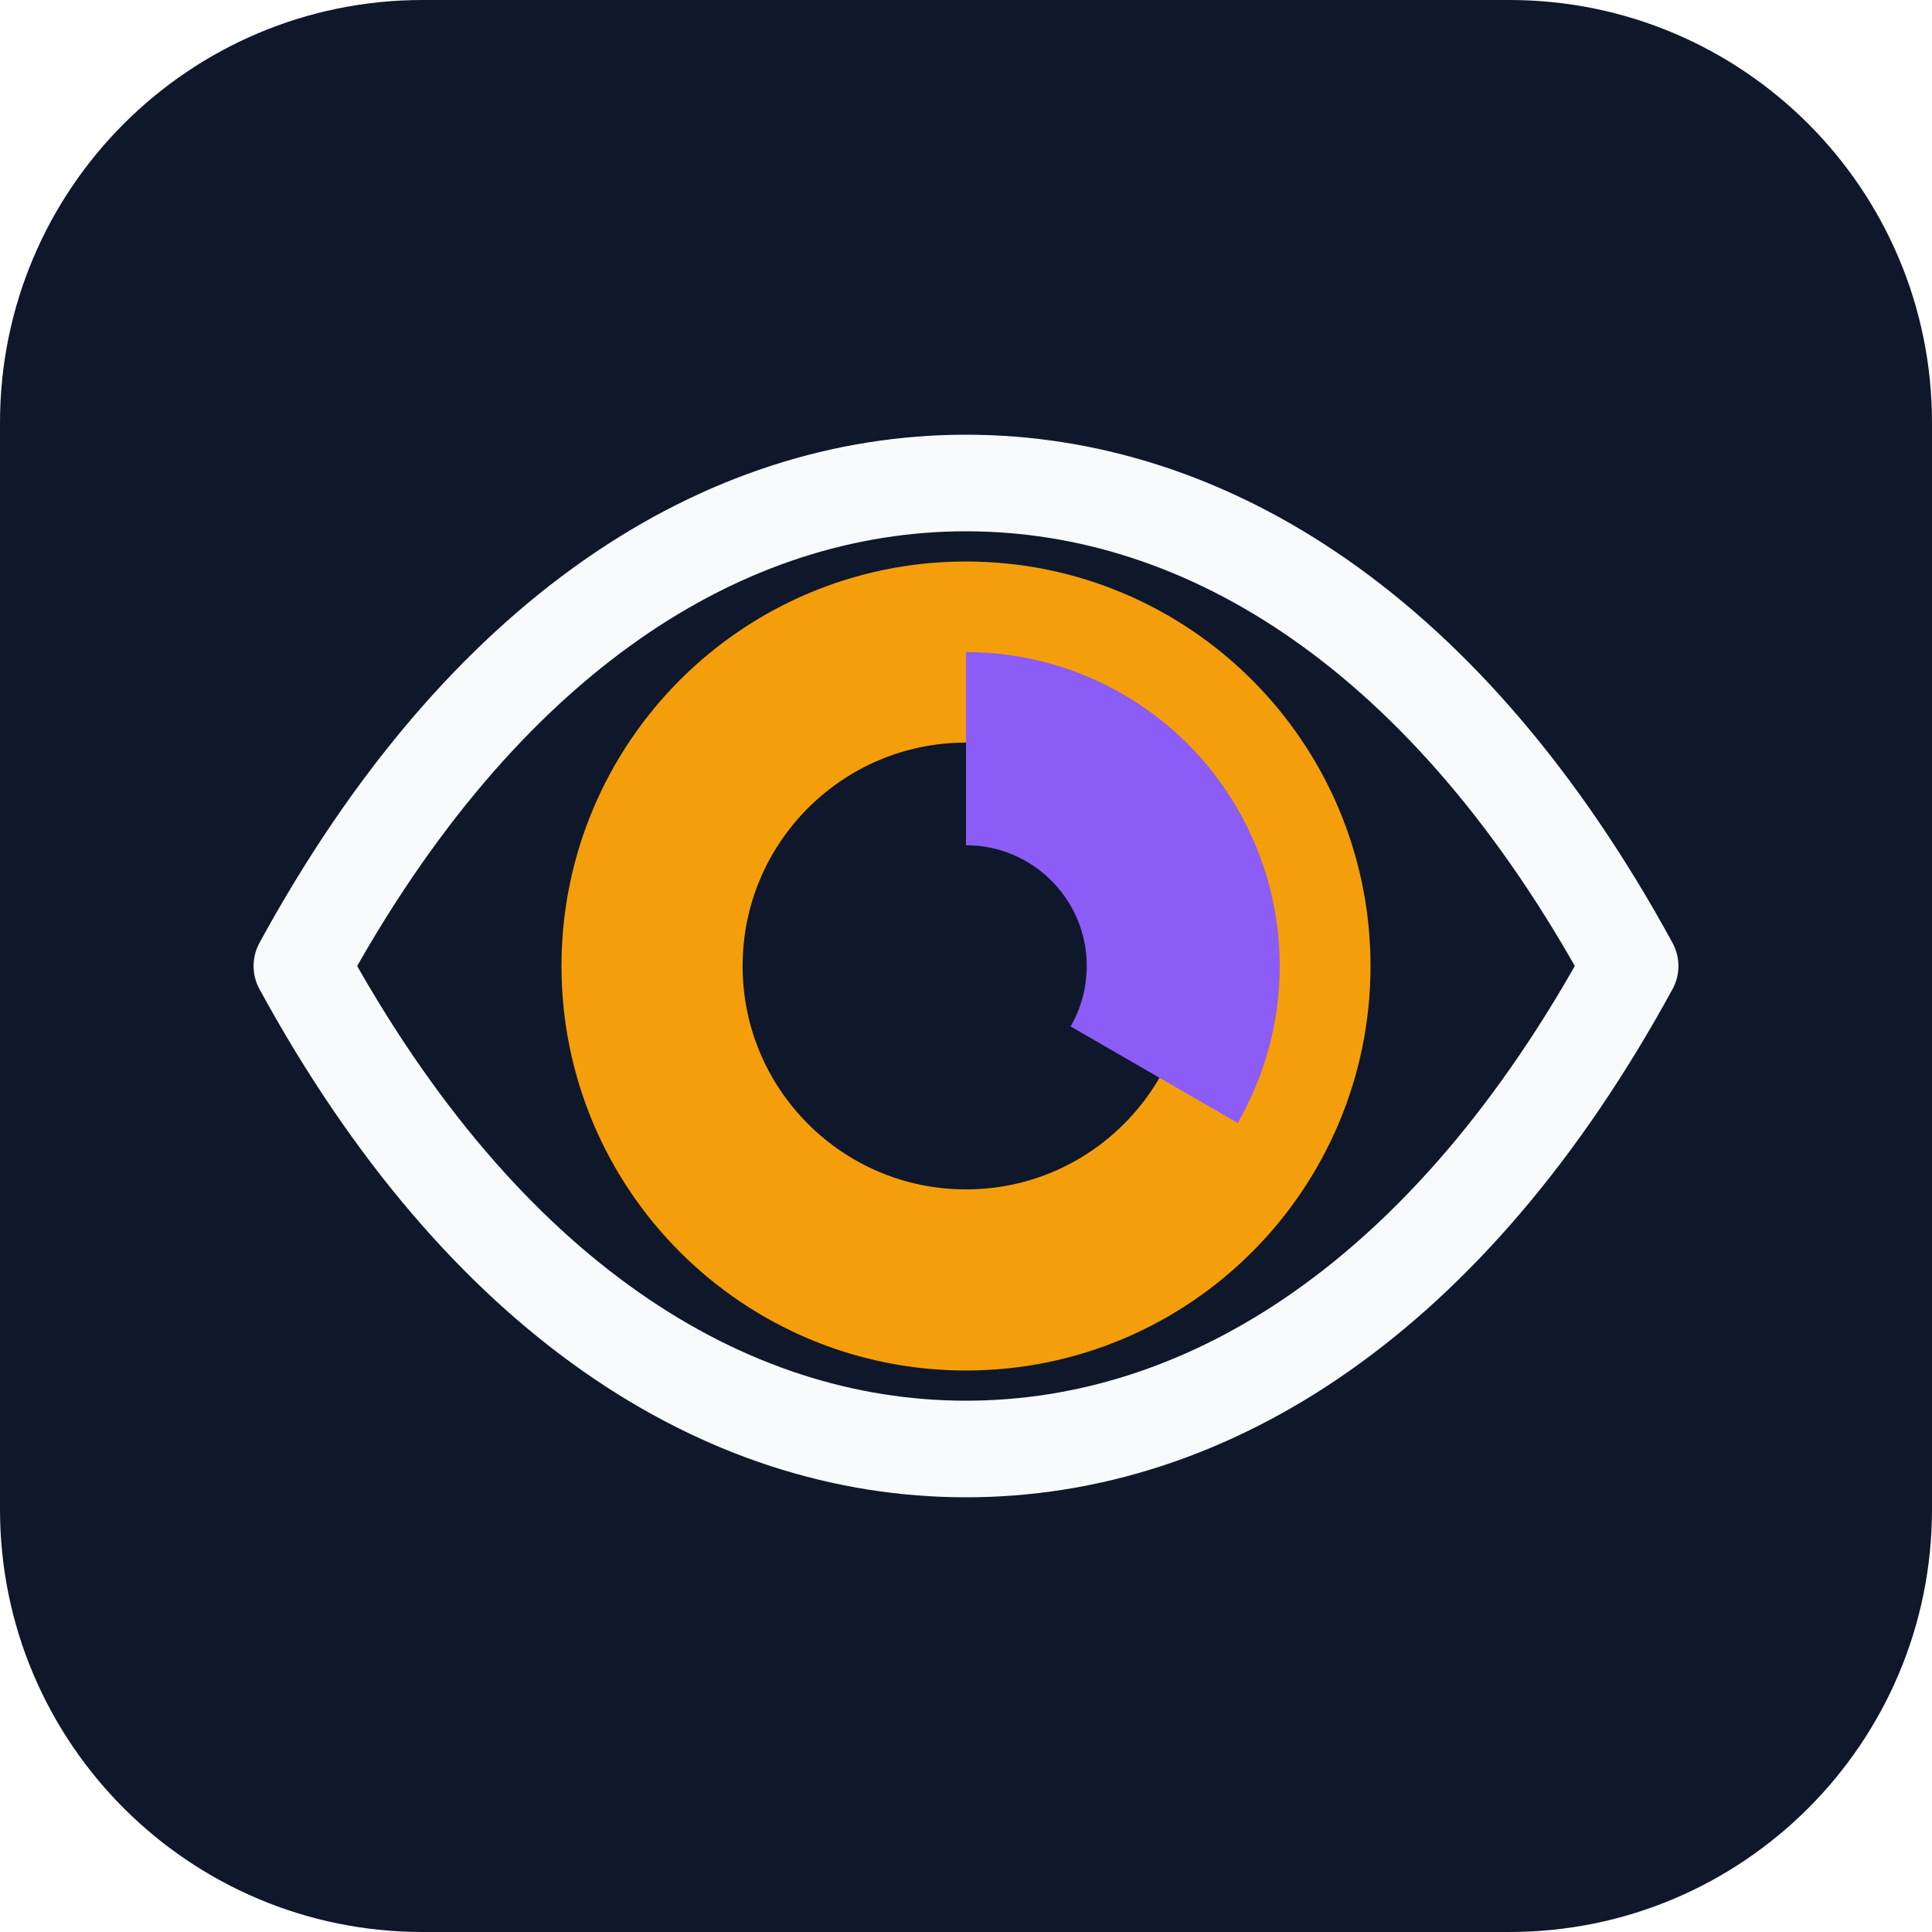
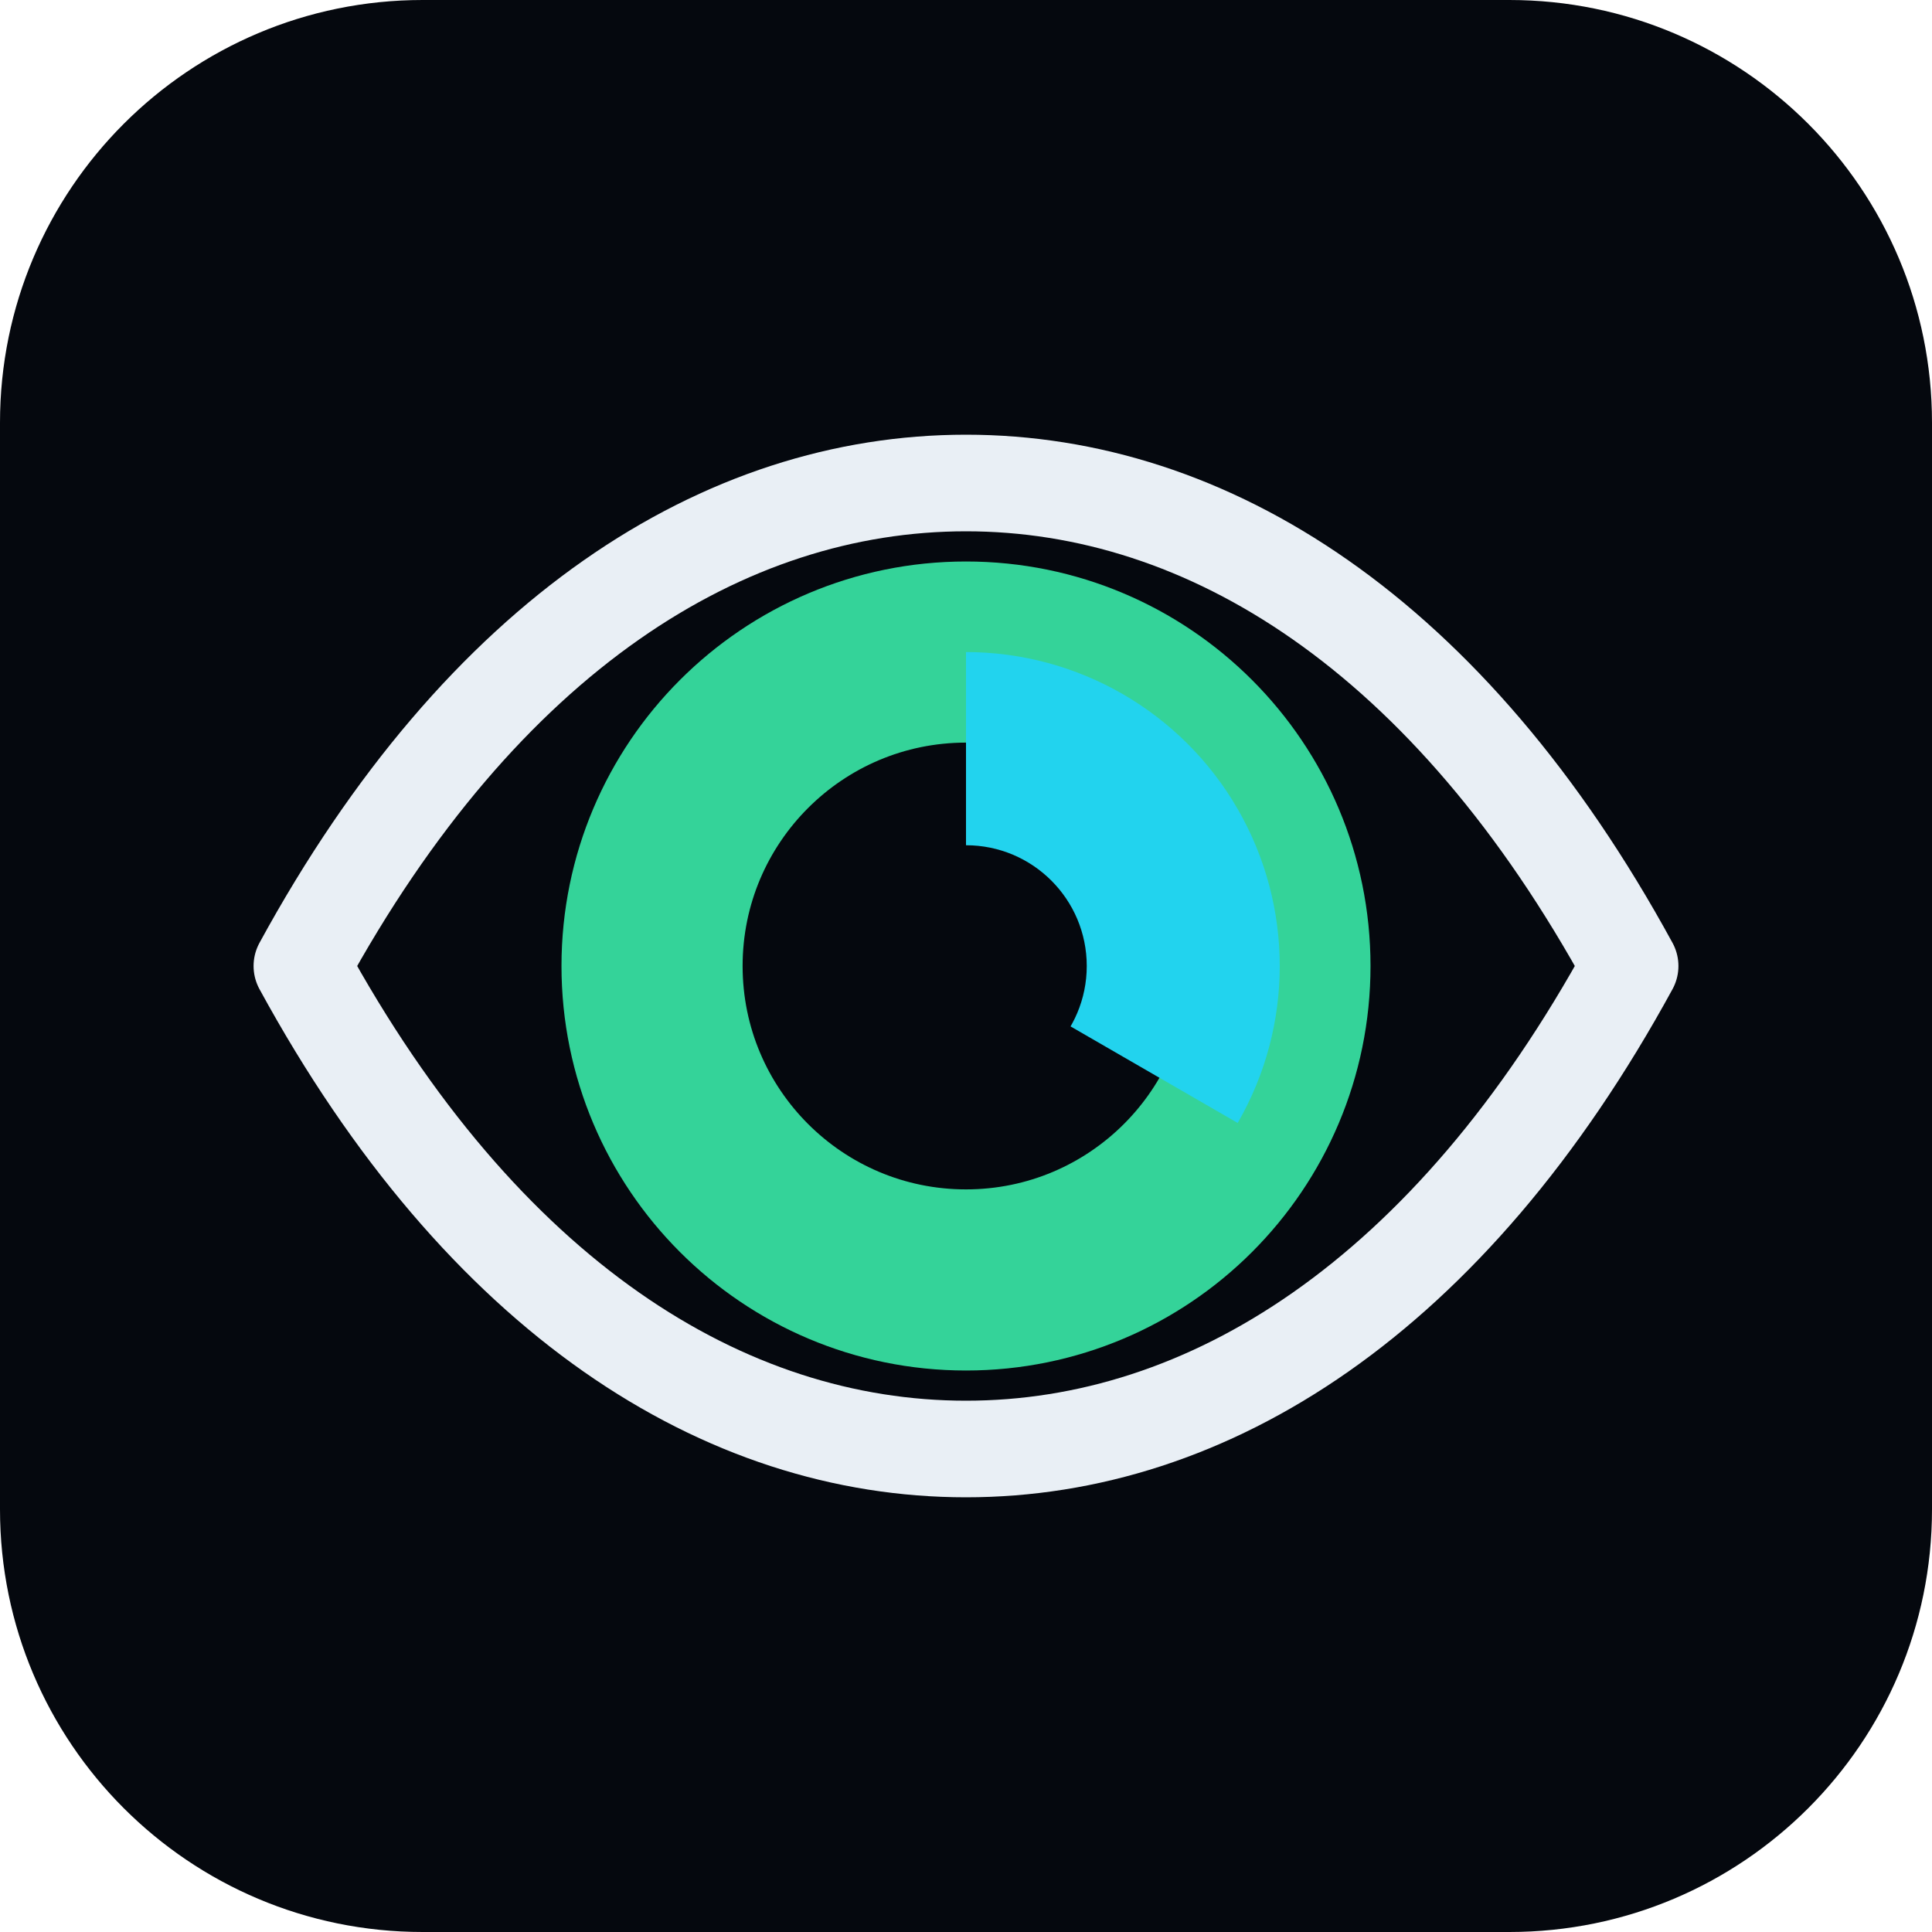
<svg xmlns="http://www.w3.org/2000/svg" width="32" height="32" viewBox="0 0 32 32" fill="none">
-   <rect width="32" height="32" rx="7" fill="#0F172A" />
-   <path d="M5 16C8 10.5 12 8 16 8C20 8 24 10.5 27 16C24 21.5 20 24 16 24C12 24 8 21.5 5 16Z" stroke="#F8FAFC" stroke-width="1.6" fill="none" stroke-linejoin="round" />
-   <circle cx="16" cy="16" r="5.2" fill="none" stroke="#F59E0B" stroke-width="3" />
-   <path d="M16 16 L16 10.8 A5.2 5.2 0 0 1 20.5 18.6 Z" fill="#8B5CF6" />
-   <circle cx="16" cy="16" r="2" fill="#0F172A" />
+   <rect width="32" height="32" rx="7" fill="#05080e" />
+   <path d="M5 16C8 10.5 12 8 16 8C20 8 24 10.5 27 16C24 21.5 20 24 16 24C12 24 8 21.5 5 16Z" stroke="#e9eff5" stroke-width="1.6" fill="none" stroke-linejoin="round" />
+   <circle cx="16" cy="16" r="5.2" fill="none" stroke="#34d399" stroke-width="3" />
+   <path d="M16 16 L16 10.8 A5.2 5.2 0 0 1 20.5 18.6 Z" fill="#22d3ee" />
+   <circle cx="16" cy="16" r="2" fill="#05080e" />
</svg>
